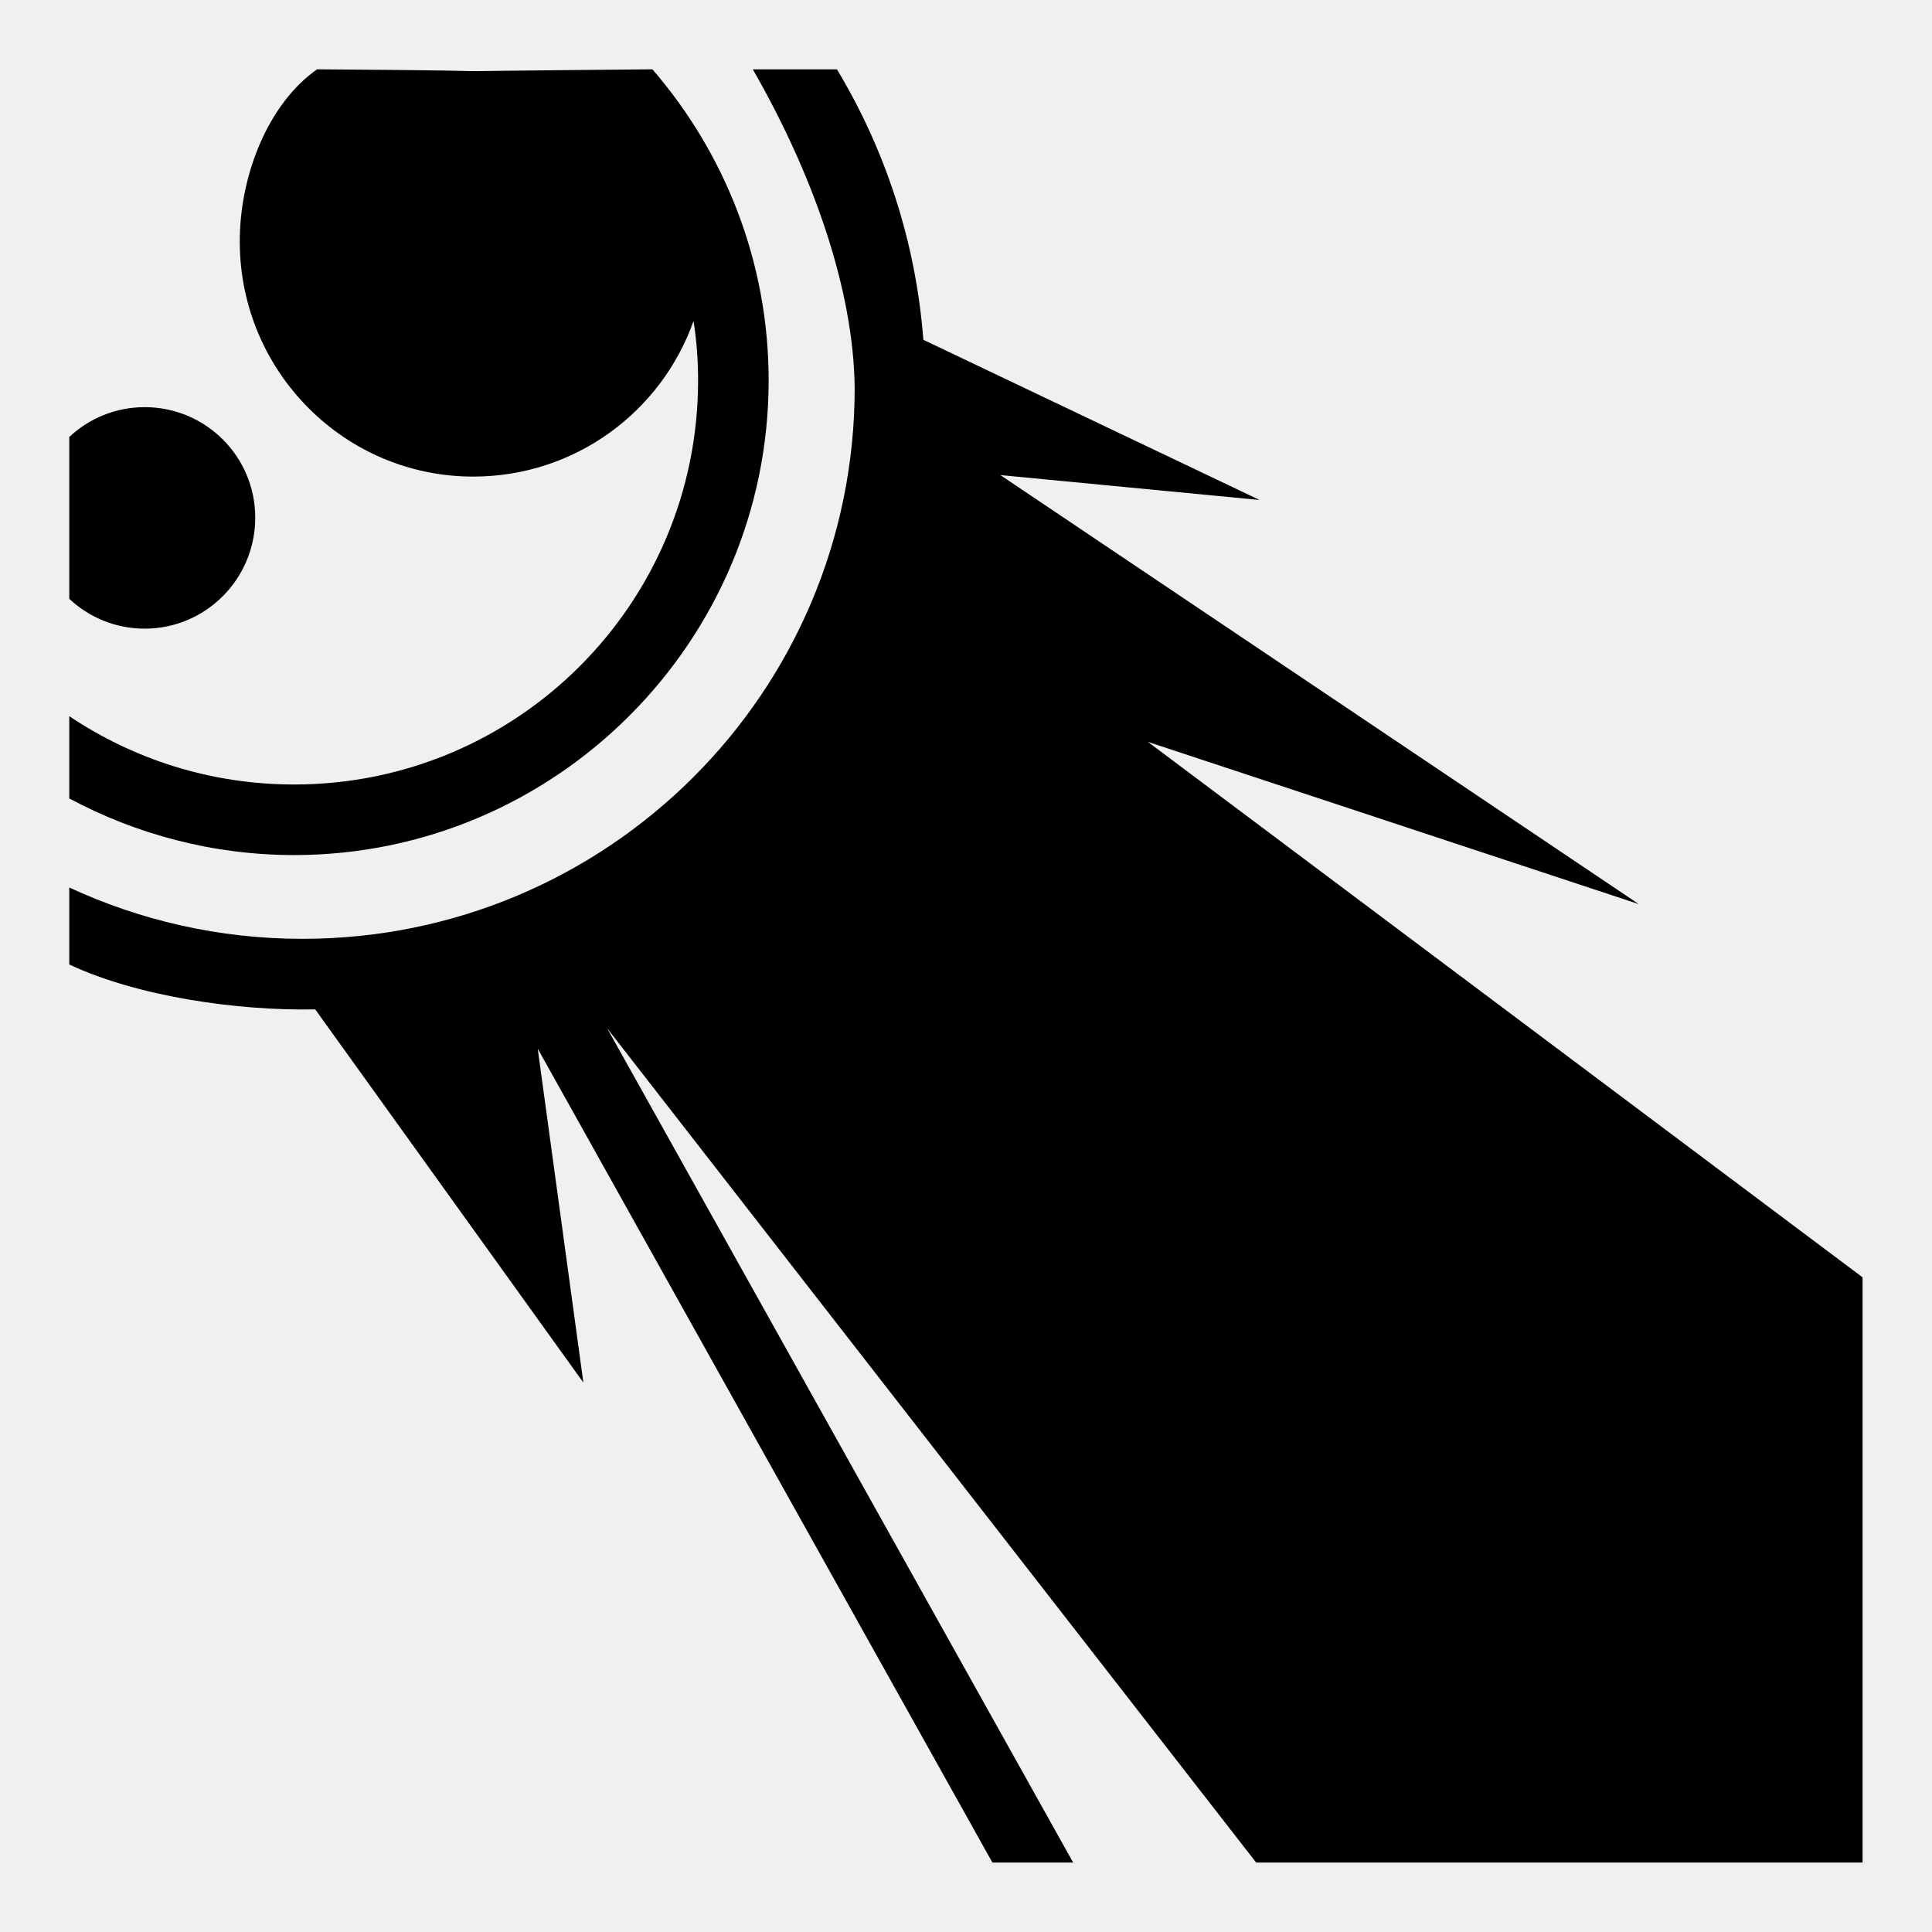
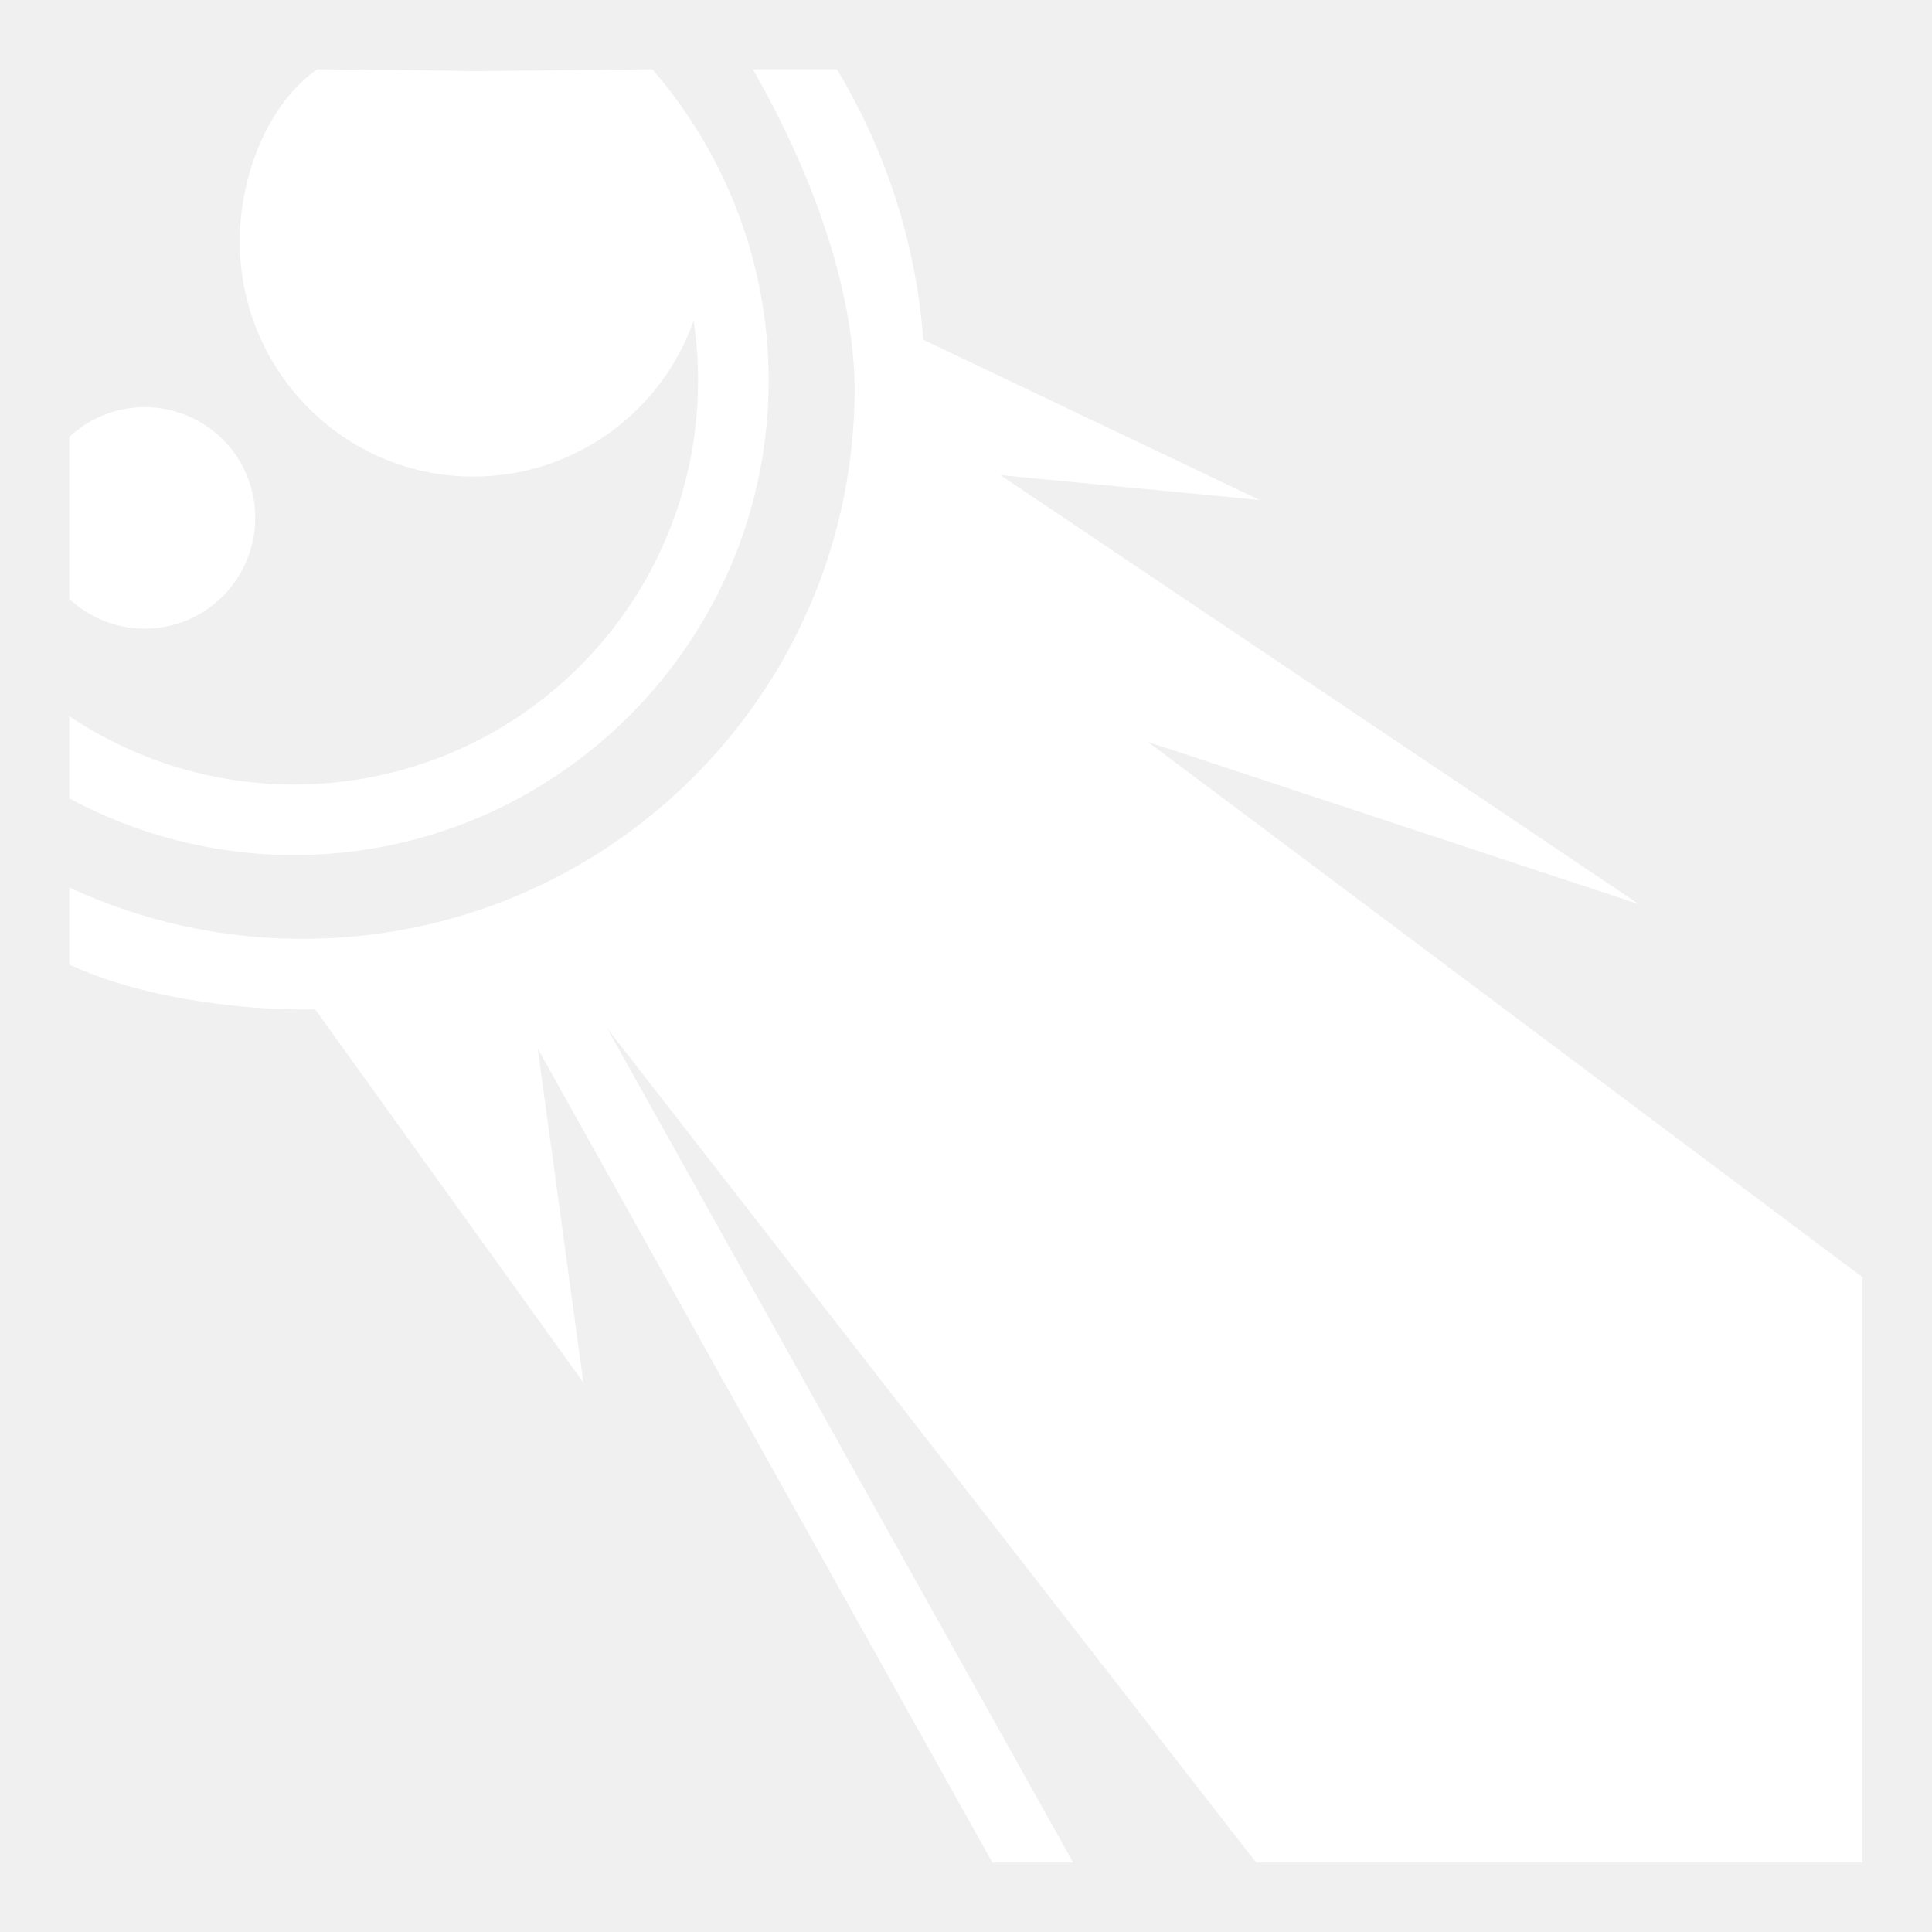
<svg xmlns="http://www.w3.org/2000/svg" width="800px" height="800px" viewBox="0 0 512 512">
-   <path fill="#000000" d="M84.04 18.37c-12.7 8.85-20.6 27.75-20.5 45.98.19 34.2 27.8 61.95 61.86 61.95 27 0 49.9-17.2 58.4-41.25.8 5.2 1.2 10.4 1.2 15.75 0 59.2-47.9 107.1-107.06 107.1-22.1 0-42.54-6.7-59.58-18.1v21.8c17.75 9.5 38.08 15 59.58 15 69.26 0 125.76-56.5 125.76-125.8 0-31.47-11.7-60.33-30.8-82.43-85.84.75-12.9.53-88.86 0zM226.5 102.8c0 80.7-65.5 146-146.36 146-22.1 0-43.01-4.9-61.78-13.6v20.4c18.12 8.5 44.48 12.3 65.18 11.9l71.06 98.9-12.1-88.5L263 493.6h21.4L160.9 272.5l172 221.1h160.7V338.5L304.2 196.6l130.1 43-169.2-113.7 68.7 6.6-89.1-42.45c-2-26.01-10.1-50.4-22.9-71.67h-22.3c15.9 27.68 26.7 58.12 27 84.42zm-188.16 5.1c-7.72 0-14.74 3-19.98 7.9v42.9c5.24 4.9 12.26 7.9 19.98 7.9 16.2 0 29.3-13.2 29.3-29.4s-13.1-29.3-29.3-29.3z" />
+   <path fill="#ffffff" d="M84.04 18.37c-12.7 8.85-20.6 27.75-20.5 45.98.19 34.2 27.8 61.95 61.86 61.95 27 0 49.9-17.2 58.4-41.25.8 5.2 1.2 10.4 1.2 15.75 0 59.2-47.9 107.1-107.06 107.1-22.1 0-42.54-6.7-59.58-18.1v21.8c17.75 9.5 38.08 15 59.58 15 69.26 0 125.76-56.5 125.76-125.8 0-31.47-11.7-60.33-30.8-82.43-85.84.75-12.9.53-88.86 0zM226.5 102.8c0 80.7-65.5 146-146.36 146-22.1 0-43.01-4.9-61.78-13.6v20.4c18.12 8.5 44.48 12.3 65.18 11.9l71.06 98.9-12.1-88.5L263 493.6h21.4L160.9 272.5l172 221.1h160.7V338.5L304.2 196.6l130.1 43-169.2-113.7 68.7 6.6-89.1-42.45c-2-26.01-10.1-50.4-22.9-71.67h-22.3c15.9 27.68 26.7 58.12 27 84.42zm-188.16 5.1c-7.72 0-14.74 3-19.98 7.9v42.9c5.24 4.9 12.26 7.9 19.98 7.9 16.2 0 29.3-13.2 29.3-29.4s-13.1-29.3-29.3-29.3z" />
</svg>
